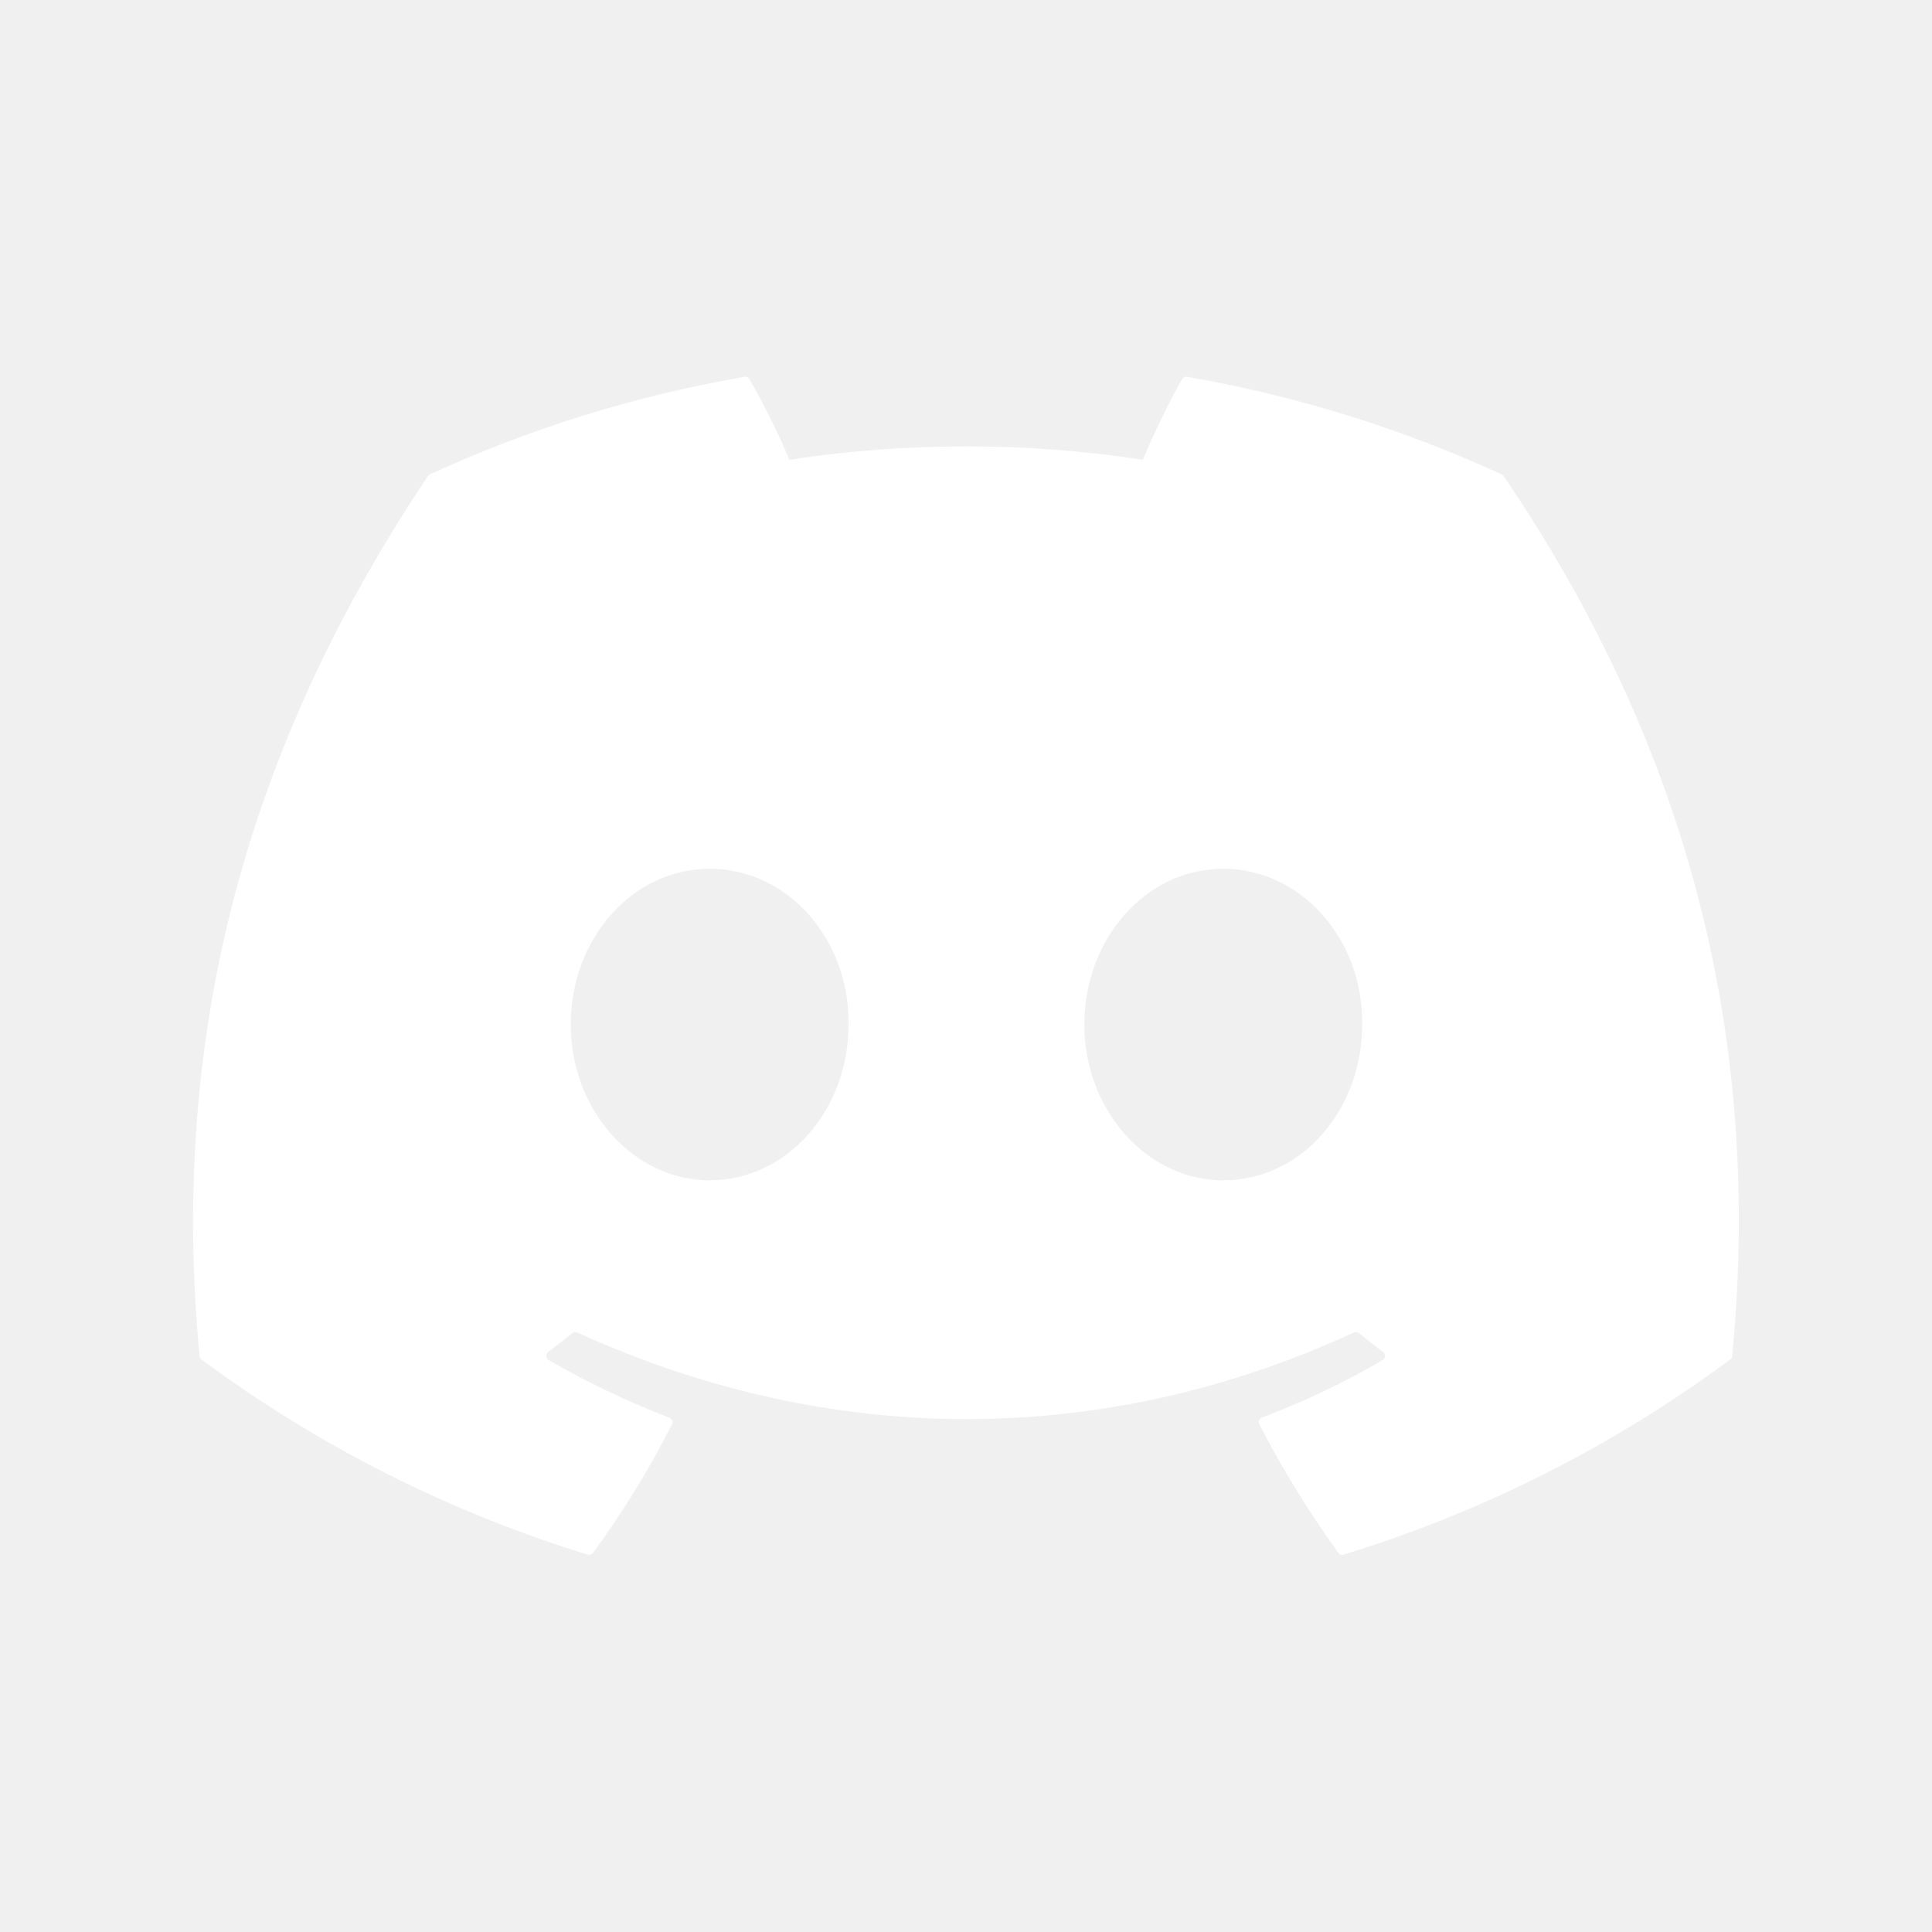
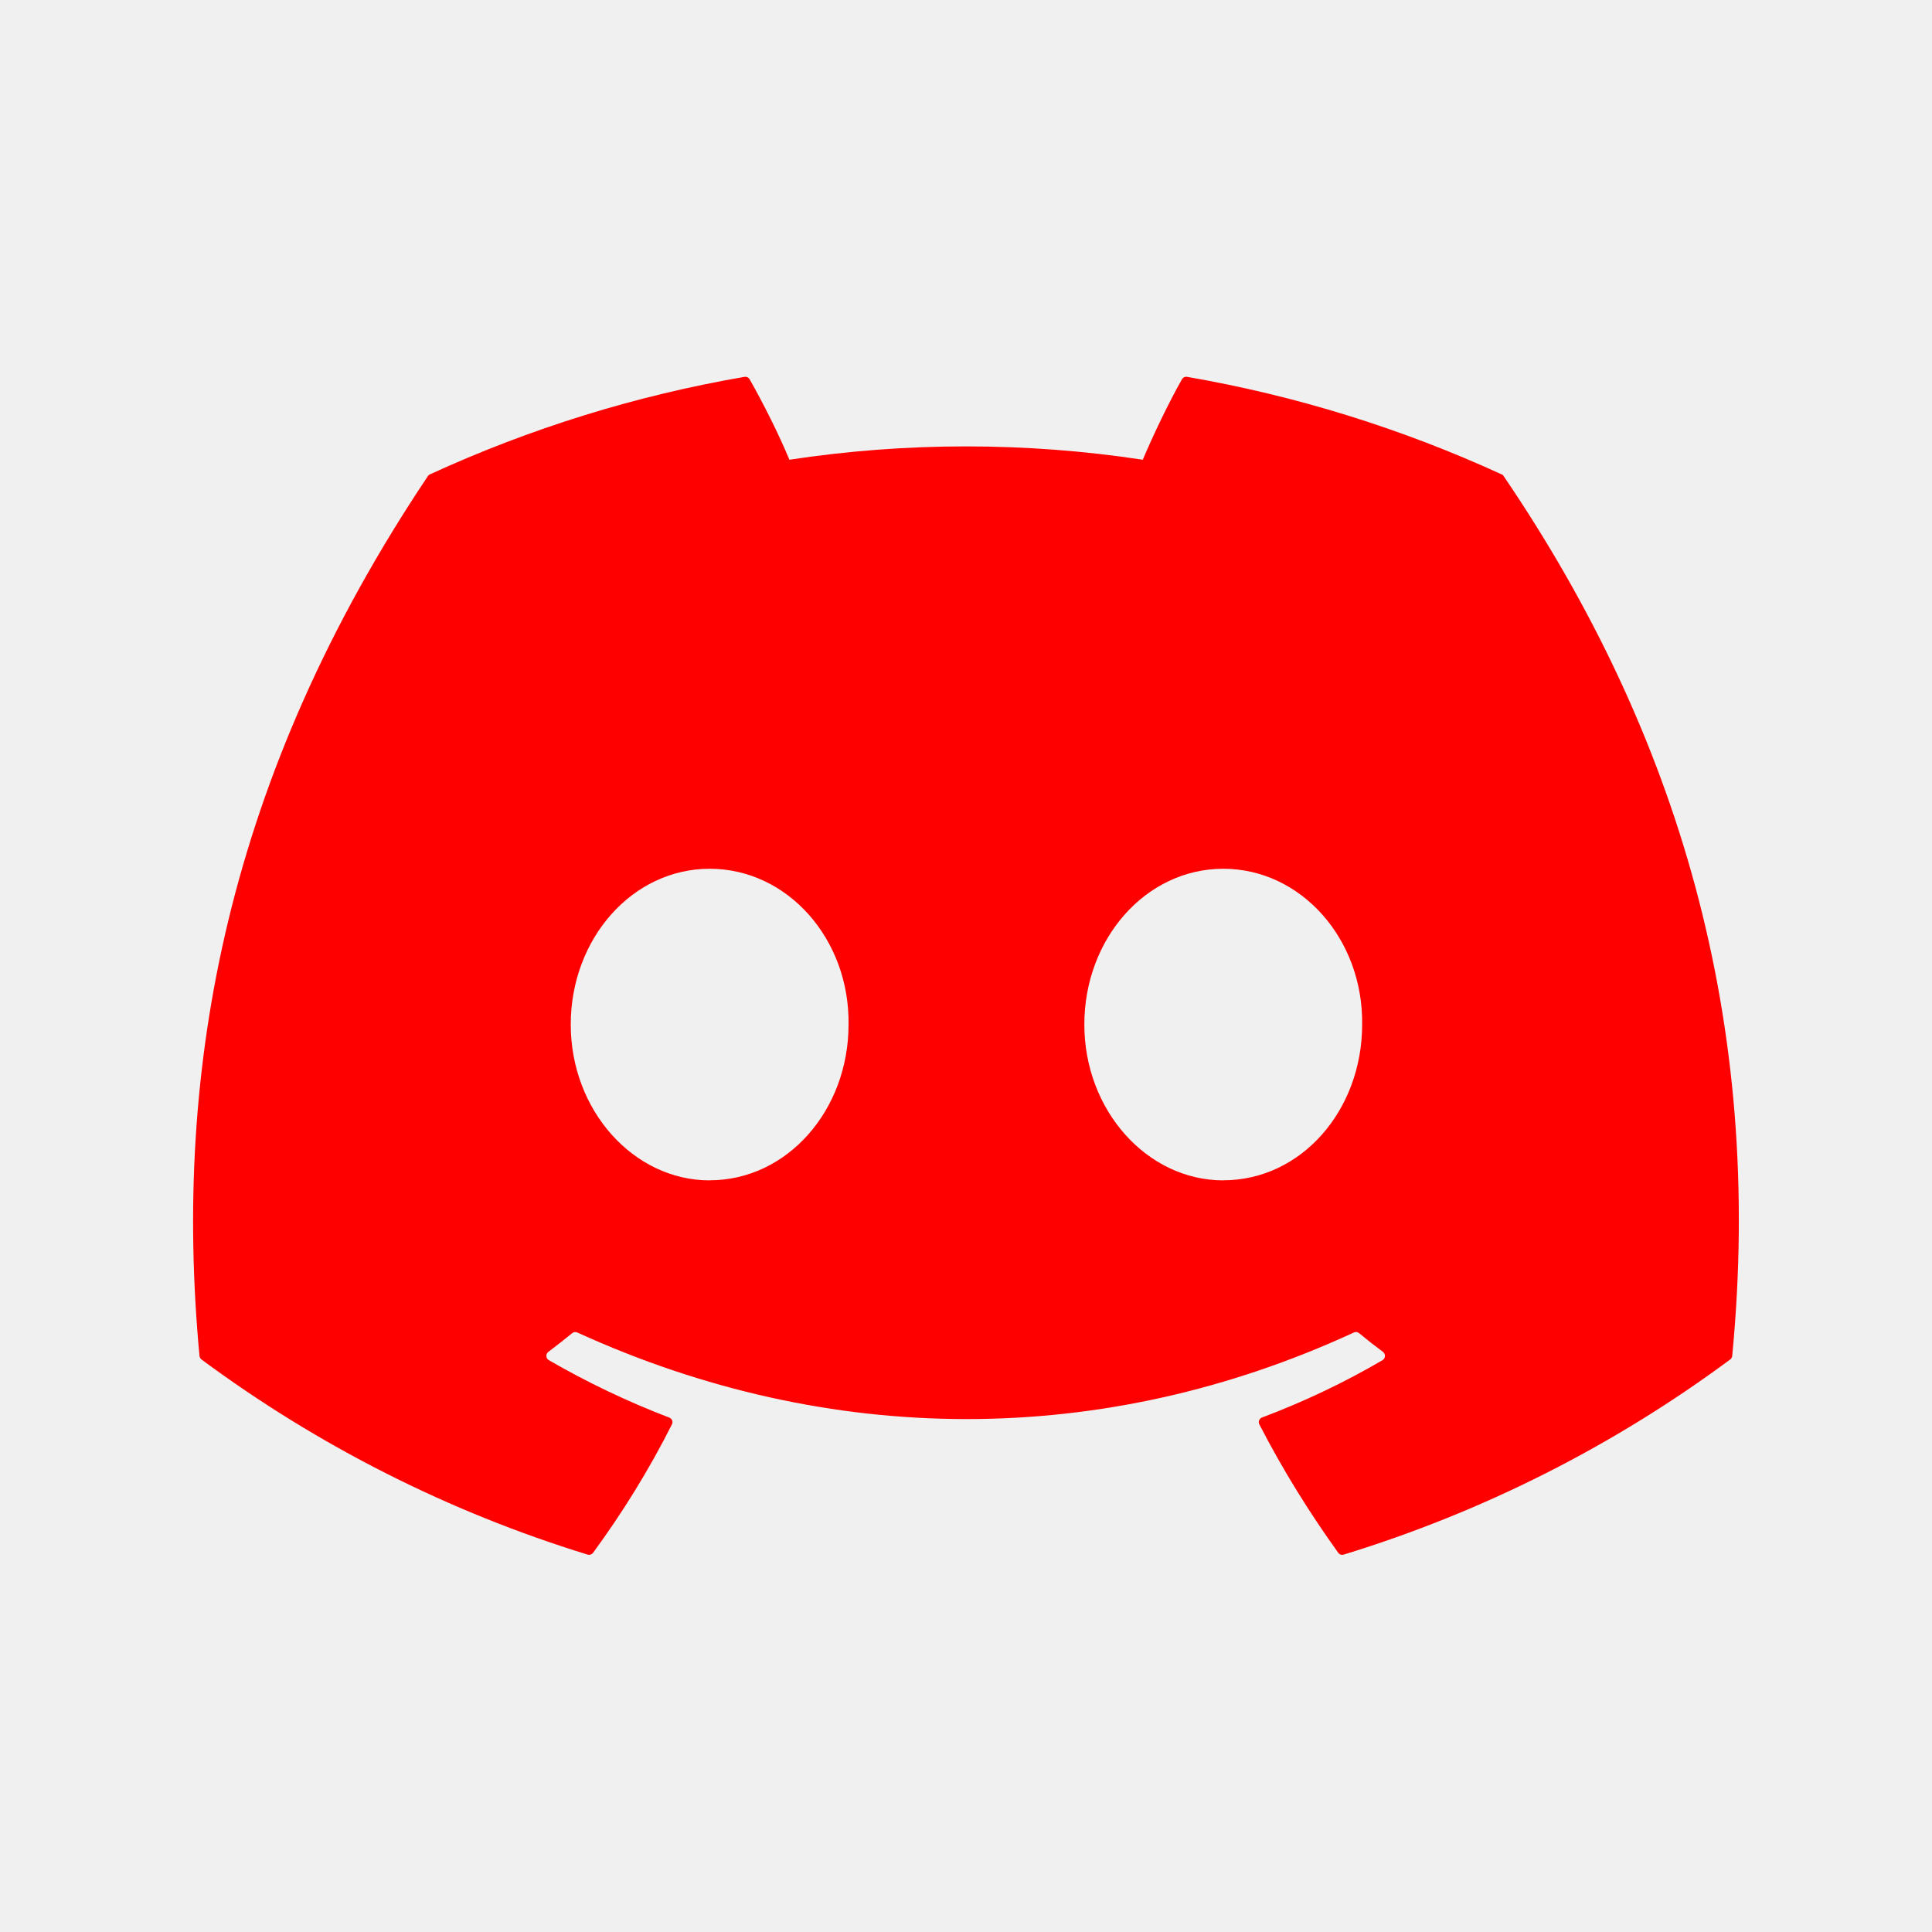
- <svg xmlns="http://www.w3.org/2000/svg" width="100" height="100" viewBox="0 0 24 24" fill="white">
+ <svg xmlns="http://www.w3.org/2000/svg" width="100" height="100" viewBox="0 0 24 24" fill="red">
  <path d="M18.654 5.893a15.832 15.832 0 0 0-3.909-1.212.06.06 0 0 0-.062.03c-.17.3-.356.691-.487 1a14.617 14.617 0 0 0-4.39 0c-.13-.315-.324-.7-.494-1a.062.062 0 0 0-.062-.03 15.79 15.79 0 0 0-3.91 1.212.056.056 0 0 0-.025.022c-2.49 3.719-3.171 7.346-2.837 10.928a.066.066 0 0 0 .025.045A15.922 15.922 0 0 0 7.3 19.312a.062.062 0 0 0 .067-.022c.37-.505.698-1.036.98-1.596a.06.06 0 0 0-.033-.084 10.49 10.49 0 0 1-1.497-.714.062.062 0 0 1-.006-.102c.1-.076.201-.154.297-.233a.06.06 0 0 1 .062-.009c3.142 1.435 6.544 1.435 9.65 0a.06.06 0 0 1 .062.008c.096.08.197.159.298.234a.062.062 0 0 1-.005.102c-.478.28-.976.516-1.498.713a.061.061 0 0 0-.033.085c.288.559.617 1.09.98 1.595a.06.06 0 0 0 .067.023 15.869 15.869 0 0 0 4.802-2.424.062.062 0 0 0 .025-.044c.4-4.141-.67-7.739-2.838-10.928a.049.049 0 0 0-.025-.023Zm-9.838 8.77c-.946 0-1.726-.87-1.726-1.936 0-1.067.765-1.935 1.726-1.935.969 0 1.74.876 1.725 1.935 0 1.067-.764 1.935-1.725 1.935Zm6.38 0c-.946 0-1.726-.87-1.726-1.936 0-1.067.765-1.935 1.726-1.935.968 0 1.74.876 1.725 1.935 0 1.067-.757 1.935-1.725 1.935Z" />
</svg>
